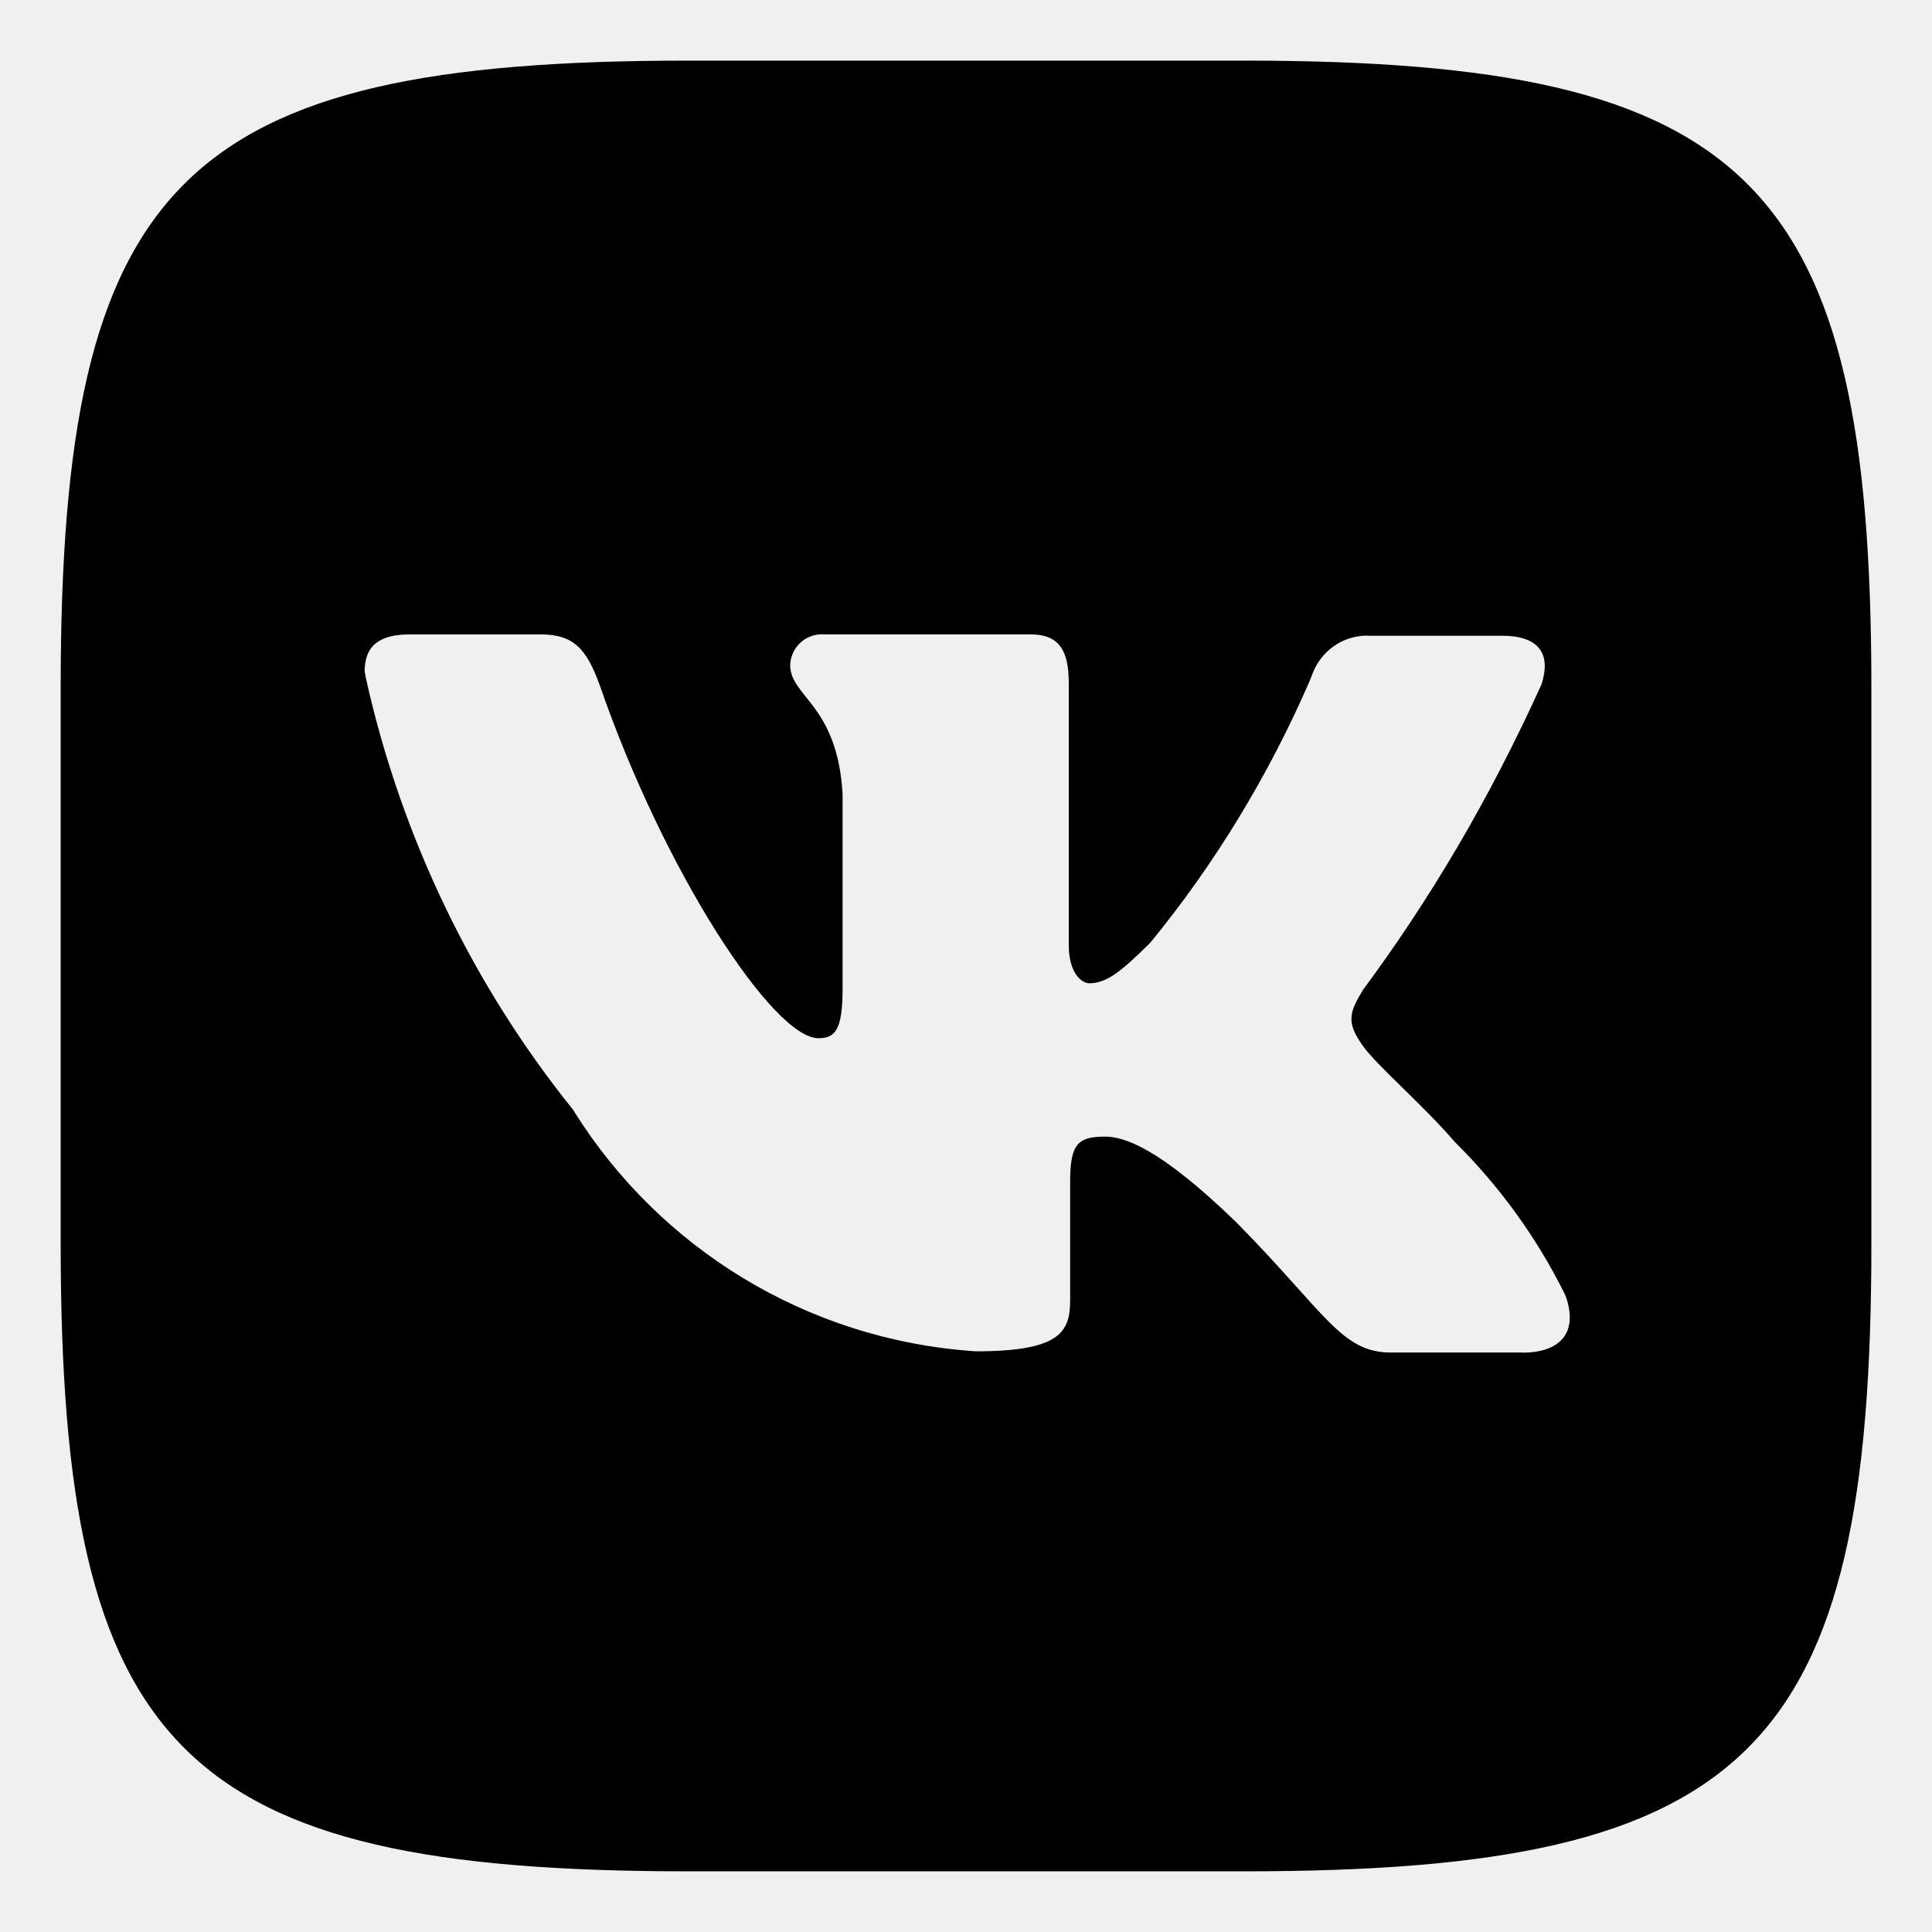
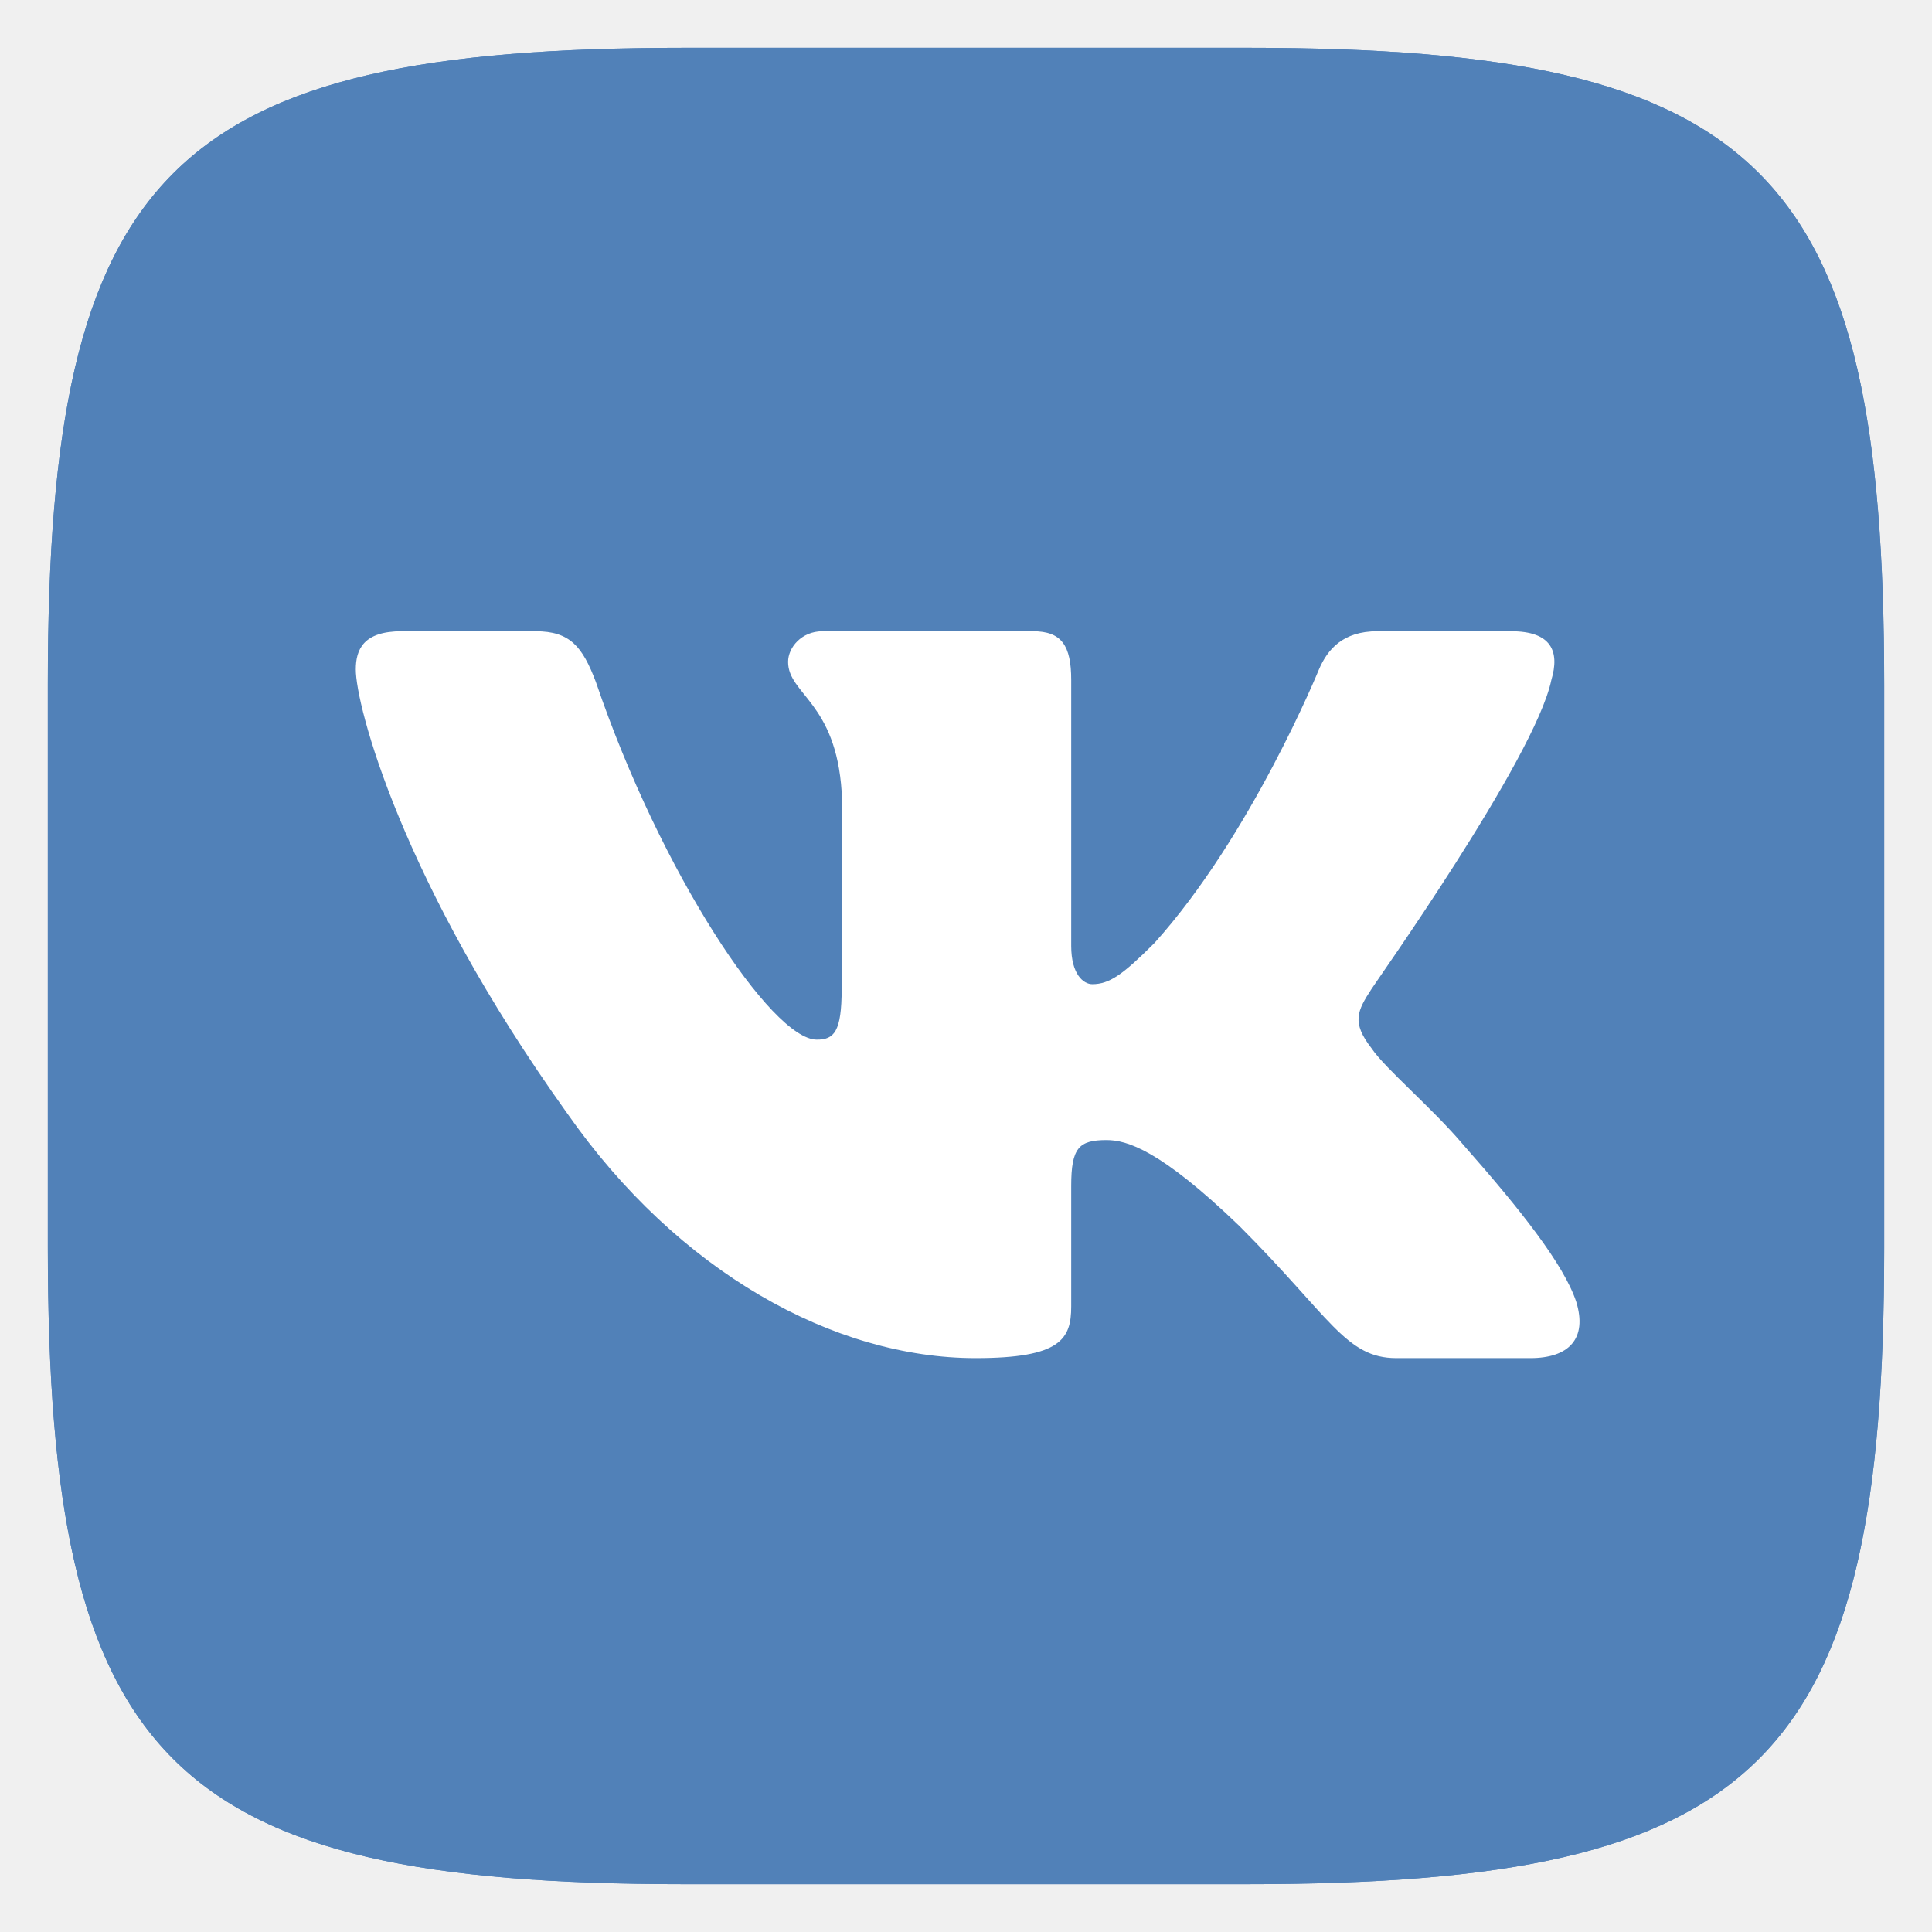
- <svg xmlns="http://www.w3.org/2000/svg" fill="#000000" width="800px" height="800px" viewBox="0 0 32 32" version="1.1">
-   <path d="M25.217 22.402h-2.179c-0.825 0-1.080-0.656-2.562-2.158-1.291-1.25-1.862-1.418-2.179-1.418-0.445 0-0.572 0.127-0.572 0.741v1.968c0 0.53-0.169 0.847-1.566 0.847-2.818-0.189-5.24-1.726-6.646-3.966l-0.021-0.035c-1.632-2.027-2.835-4.47-3.43-7.142l-0.022-0.117c0-0.317 0.127-0.614 0.741-0.614h2.179c0.55 0 0.762 0.254 0.975 0.846 1.078 3.112 2.878 5.842 3.619 5.842 0.275 0 0.402-0.127 0.402-0.825v-3.219c-0.085-1.482-0.868-1.608-0.868-2.137 0.009-0.283 0.241-0.509 0.525-0.509 0.009 0 0.017 0 0.026 0.001l-0.001-0h3.429c0.466 0 0.635 0.254 0.635 0.804v4.34c0 0.465 0.212 0.635 0.339 0.635 0.275 0 0.509-0.17 1.016-0.677 1.054-1.287 1.955-2.759 2.642-4.346l0.046-0.12c0.145-0.363 0.493-0.615 0.9-0.615 0.019 0 0.037 0.001 0.056 0.002l-0.003-0h2.179c0.656 0 0.805 0.337 0.656 0.804-0.874 1.925-1.856 3.579-2.994 5.111l0.052-0.074c-0.232 0.381-0.317 0.55 0 0.975 0.232 0.317 0.995 0.973 1.503 1.566 0.735 0.727 1.351 1.573 1.816 2.507l0.025 0.055c0.212 0.612-0.106 0.93-0.72 0.93zM20.604 1.004h-9.207c-8.403 0-10.392 1.989-10.392 10.392v9.207c0 8.403 1.989 10.392 10.392 10.392h9.207c8.403 0 10.392-1.989 10.392-10.392v-9.207c0-8.403-2.011-10.392-10.392-10.392z" />
+ <svg xmlns="http://www.w3.org/2000/svg" xmlns:xlink="http://www.w3.org/1999/xlink" width="800px" height="800px" viewBox="0 0 202 202" id="VK_Logo">
+   <style>.st0{clip-path:url(#SVGID_2_);fill:#5181b8}.st1{fill-rule:evenodd;clip-rule:evenodd;fill:#fff}</style>
+   <g id="Base">
+     <defs>
+       <path id="SVGID_1_" d="M71.6 5h58.9C184.3 5 197 17.8 197 71.6v58.9c0 53.8-12.8 66.5-66.6 66.5H71.5C17.7 197 5 184.2 5 130.4V71.5C5 17.8 17.8 5 71.6 5z" />
+     </defs>
+     <use xlink:href="#SVGID_1_" overflow="visible" fill-rule="evenodd" clip-rule="evenodd" fill="#5181b8" />
+     <clipPath id="SVGID_2_">
+       <use xlink:href="#SVGID_1_" overflow="visible" />
+     </clipPath>
+     <path class="st0" d="M0 0h202v202H0z" />
+   </g>
+   <path id="Logo" class="st1" d="M162.2 71.1c.9-3 0-5.1-4.2-5.1h-14c-3.6 0-5.2 1.9-6.1 4 0 0-7.1 17.4-17.2 28.6-3.3 3.3-4.7 4.3-6.5 4.3-.9 0-2.2-1-2.2-4V71.1c0-3.6-1-5.1-4-5.1H86c-2.2 0-3.6 1.7-3.6 3.2 0 3.4 5 4.2 5.6 13.6v20.6c0 4.5-.8 5.3-2.6 5.3-4.7 0-16.3-17.4-23.1-37.4-1.4-3.7-2.7-5.3-6.3-5.3H42c-4 0-4.8 1.9-4.8 4 0 3.7 4.7 22.1 22.1 46.4C70.9 133 87.2 142 102 142c8.9 0 10-2 10-5.4V124c0-4 .8-4.8 3.7-4.8 2.1 0 5.6 1 13.9 9 9.5 9.5 11.1 13.8 16.4 13.8h14c4 0 6-2 4.8-5.9-1.3-3.9-5.8-9.6-11.8-16.4-3.3-3.9-8.2-8-9.6-10.1-2.1-2.7-1.5-3.9 0-6.2 0-.1 17.1-24.1 18.8-32.3z" />
</svg>
